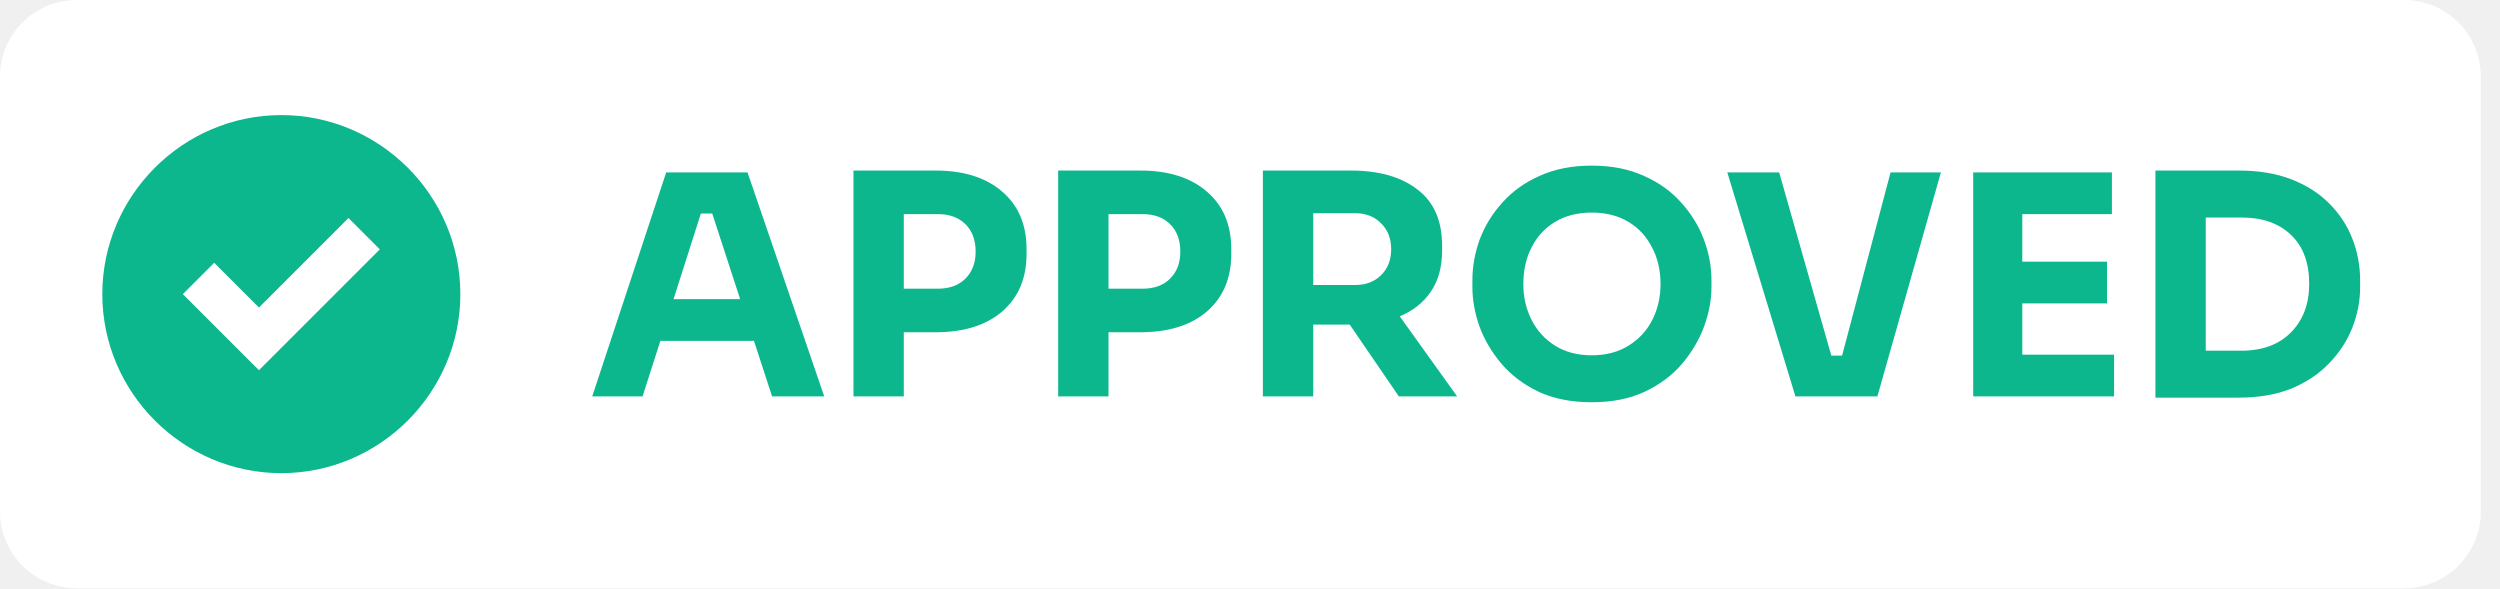
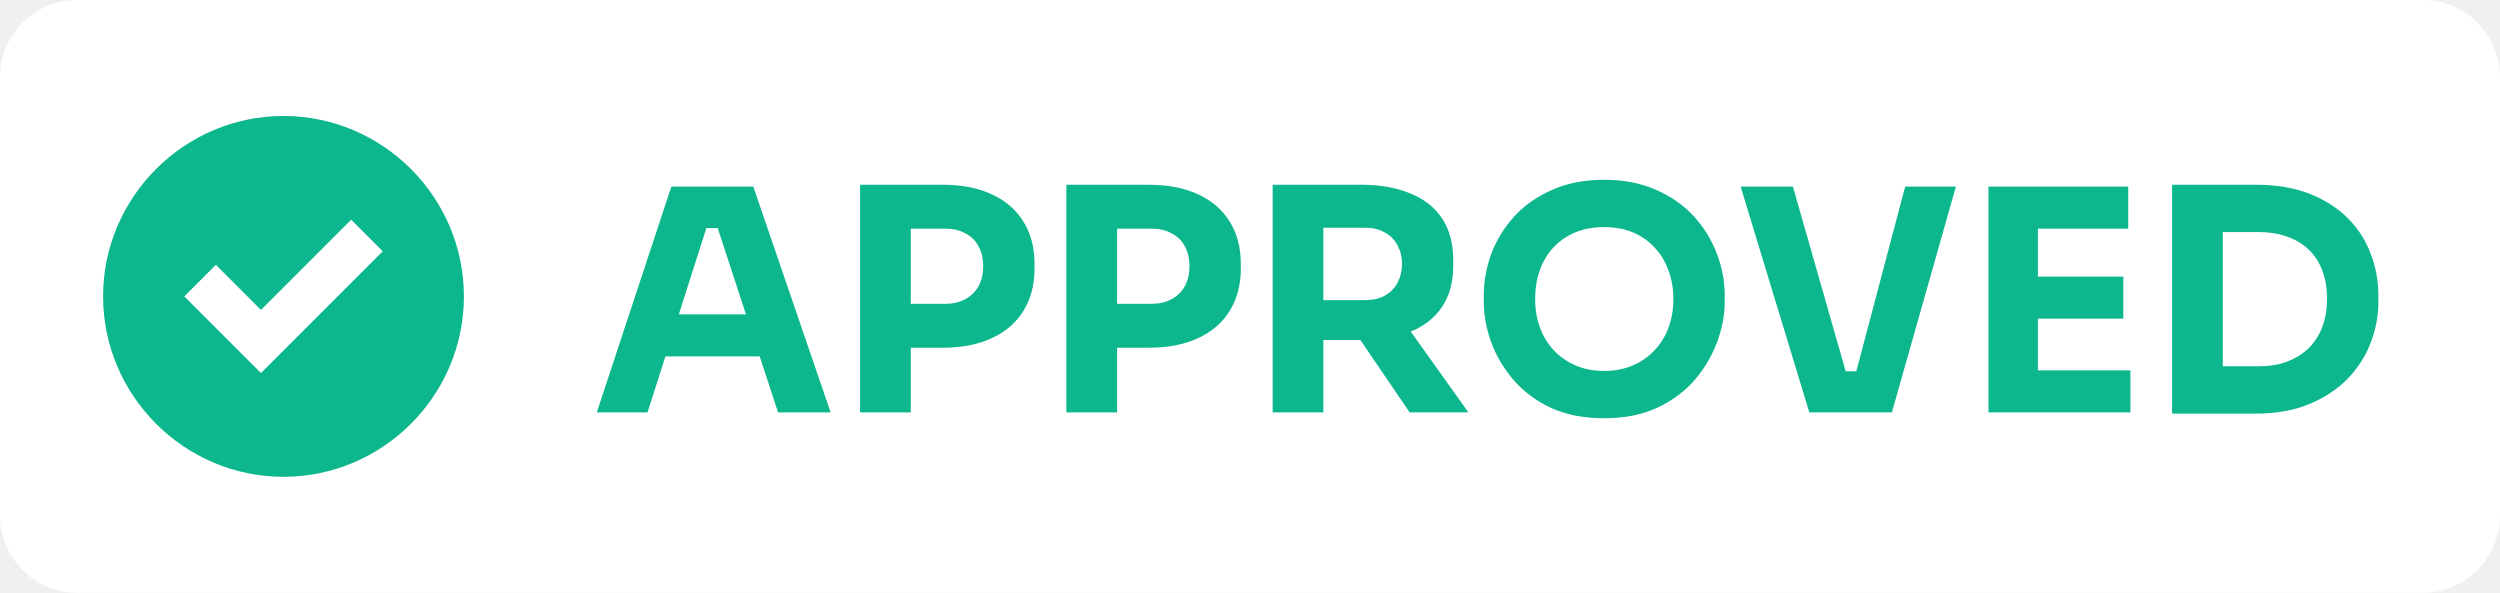
- <svg xmlns="http://www.w3.org/2000/svg" width="119" height="28" viewBox="0 0 119 28" fill="none">
-   <path d="M0 3.652C0 1.635 1.635 0 3.652 0H114.435C116.452 0 118.087 1.635 118.087 3.652V24.348C118.087 26.365 116.452 28 114.435 28H3.652C1.635 28 0 26.365 0 24.348V3.652Z" fill="white" />
-   <path d="M13.391 5.478C8.704 5.478 4.87 9.313 4.87 14C4.87 18.687 8.704 22.522 13.391 22.522C18.078 22.522 21.913 18.687 21.913 14C21.913 9.313 18.078 5.478 13.391 5.478ZM12.326 17.622L8.704 14L10.196 12.509L12.326 14.639L16.587 10.378L18.078 11.87L12.326 17.622Z" fill="#0DB78D" />
-   <path d="M28.19 18.869L31.711 8.205H35.582L39.234 18.869H36.751L35.889 16.225H31.433L30.586 18.869H28.19ZM32.061 14.239H35.231L33.902 10.163H33.361L32.061 14.239ZM40.625 18.869V8.118H44.526C45.88 8.118 46.941 8.454 47.71 9.126C48.48 9.788 48.864 10.698 48.864 11.857V12.091C48.864 13.24 48.48 14.151 47.71 14.823C46.941 15.485 45.88 15.816 44.526 15.816H43.021V18.869H40.625ZM44.643 10.192H43.021V13.742H44.643C45.198 13.742 45.636 13.581 45.957 13.26C46.279 12.938 46.44 12.51 46.44 11.974C46.44 11.429 46.279 10.995 45.957 10.674C45.636 10.353 45.198 10.192 44.643 10.192ZM50.369 18.869V8.118H54.27C55.623 8.118 56.685 8.454 57.454 9.126C58.224 9.788 58.608 10.698 58.608 11.857V12.091C58.608 13.24 58.224 14.151 57.454 14.823C56.685 15.485 55.623 15.816 54.27 15.816H52.765V18.869H50.369ZM54.386 10.192H52.765V13.742H54.386C54.942 13.742 55.38 13.581 55.701 13.26C56.023 12.938 56.183 12.51 56.183 11.974C56.183 11.429 56.023 10.995 55.701 10.674C55.38 10.353 54.942 10.192 54.386 10.192ZM60.113 18.869V8.118H64.306C65.64 8.118 66.697 8.419 67.476 9.023C68.255 9.617 68.644 10.508 68.644 11.697V11.93C68.644 12.71 68.464 13.362 68.104 13.888C67.753 14.404 67.261 14.794 66.629 15.057L69.36 18.869H66.585L64.247 15.451H62.509V18.869H60.113ZM64.496 10.148H62.509V13.567H64.496C65.012 13.567 65.426 13.411 65.737 13.099C66.059 12.787 66.219 12.373 66.219 11.857C66.219 11.351 66.059 10.942 65.737 10.63C65.426 10.309 65.012 10.148 64.496 10.148ZM75.769 19.147C74.805 19.147 73.962 18.982 73.242 18.65C72.531 18.309 71.941 17.866 71.474 17.321C71.006 16.766 70.656 16.172 70.422 15.539C70.198 14.896 70.086 14.273 70.086 13.669V13.347C70.086 12.685 70.203 12.033 70.437 11.39C70.68 10.747 71.04 10.163 71.518 9.637C71.995 9.101 72.589 8.678 73.3 8.366C74.011 8.044 74.834 7.884 75.769 7.884C76.704 7.884 77.527 8.044 78.238 8.366C78.949 8.678 79.543 9.101 80.02 9.637C80.497 10.163 80.858 10.747 81.101 11.39C81.344 12.033 81.466 12.685 81.466 13.347V13.669C81.466 14.273 81.349 14.896 81.116 15.539C80.882 16.172 80.531 16.766 80.064 17.321C79.596 17.866 79.002 18.309 78.281 18.65C77.571 18.982 76.733 19.147 75.769 19.147ZM75.769 16.912C76.441 16.912 77.02 16.761 77.507 16.459C78.004 16.157 78.384 15.748 78.647 15.232C78.91 14.716 79.041 14.146 79.041 13.523C79.041 12.861 78.905 12.276 78.632 11.77C78.369 11.254 77.994 10.849 77.507 10.557C77.02 10.265 76.441 10.119 75.769 10.119C75.097 10.119 74.517 10.265 74.03 10.557C73.543 10.849 73.168 11.254 72.906 11.77C72.643 12.276 72.511 12.861 72.511 13.523C72.511 14.146 72.643 14.716 72.906 15.232C73.168 15.748 73.543 16.157 74.03 16.459C74.517 16.761 75.097 16.912 75.769 16.912ZM85.462 18.869L82.219 8.205H84.688L87.171 16.927H87.683L89.991 8.205H92.387L89.363 18.869H85.462ZM93.924 18.869V8.205H100.527V10.192H96.261V12.456H100.294V14.443H96.261V16.883H100.63V18.869H93.924ZM102.598 18.928V8.118H106.557C107.521 8.118 108.364 8.259 109.084 8.541C109.805 8.824 110.404 9.208 110.881 9.695C111.368 10.182 111.733 10.742 111.977 11.375C112.22 11.999 112.342 12.656 112.342 13.347V13.669C112.342 14.321 112.22 14.959 111.977 15.583C111.733 16.206 111.368 16.771 110.881 17.277C110.404 17.784 109.805 18.188 109.084 18.49C108.364 18.782 107.521 18.928 106.557 18.928H102.598ZM106.688 10.353H104.994V16.693H106.688C107.692 16.693 108.48 16.401 109.055 15.816C109.63 15.232 109.917 14.463 109.917 13.508C109.917 12.505 109.63 11.731 109.055 11.185C108.48 10.63 107.692 10.353 106.688 10.353Z" fill="#0DB78D" />
+ <svg xmlns="http://www.w3.org/2000/svg" width="97" height="23" viewBox="0 0 97 23" fill="none">
+   <path d="M0 3C0 1.343 1.343 0 3 0H94C95.657 0 97 1.343 97 3V20C97 21.657 95.657 23 94 23H3C1.343 23 0 21.657 0 20V3Z" fill="white" />
+   <path d="M11 4.5C7.15 4.5 4 7.65 4 11.5C4 15.35 7.15 18.5 11 18.5C14.85 18.5 18 15.35 18 11.5C18 7.65 14.85 4.5 11 4.5ZM10.125 14.475L7.15 11.5L8.375 10.275L10.125 12.025L13.625 8.525L14.85 9.75L10.125 14.475Z" fill="#0DB78D" />
+   <path d="M23.156 16L26.048 7.24H29.228L32.228 16H30.188L27.764 8.596L28.388 8.848H26.84L27.488 8.596L25.124 16H23.156ZM25.352 13.828L25.952 12.196H29.384L29.996 13.828H25.352ZM35.099 13.492V11.788H36.671C36.975 11.788 37.235 11.728 37.451 11.608C37.675 11.488 37.847 11.32 37.967 11.104C38.087 10.88 38.147 10.624 38.147 10.336C38.147 10.032 38.087 9.772 37.967 9.556C37.847 9.332 37.675 9.164 37.451 9.052C37.235 8.932 36.975 8.872 36.671 8.872H35.099V7.168H36.575C37.319 7.168 37.955 7.292 38.483 7.54C39.019 7.788 39.427 8.14 39.707 8.596C39.995 9.052 40.139 9.6 40.139 10.24V10.432C40.139 11.056 39.995 11.6 39.707 12.064C39.427 12.52 39.019 12.872 38.483 13.12C37.955 13.368 37.319 13.492 36.575 13.492H35.099ZM33.371 16V7.168H35.339V16H33.371ZM43.103 13.492V11.788H44.675C44.979 11.788 45.239 11.728 45.455 11.608C45.679 11.488 45.851 11.32 45.971 11.104C46.091 10.88 46.151 10.624 46.151 10.336C46.151 10.032 46.091 9.772 45.971 9.556C45.851 9.332 45.679 9.164 45.455 9.052C45.239 8.932 44.979 8.872 44.675 8.872H43.103V7.168H44.579C45.323 7.168 45.959 7.292 46.487 7.54C47.023 7.788 47.431 8.14 47.711 8.596C47.999 9.052 48.143 9.6 48.143 10.24V10.432C48.143 11.056 47.999 11.6 47.711 12.064C47.431 12.52 47.023 12.872 46.487 13.12C45.959 13.368 45.323 13.492 44.579 13.492H43.103ZM41.375 16V7.168H43.343V16H41.375ZM49.379 16V7.168H51.346V16H49.379ZM54.694 16L52.127 12.232H54.286L56.974 16H54.694ZM50.819 13.192V11.644H52.978C53.267 11.644 53.514 11.588 53.722 11.476C53.938 11.356 54.102 11.192 54.215 10.984C54.334 10.768 54.395 10.52 54.395 10.24C54.395 9.96 54.334 9.716 54.215 9.508C54.102 9.292 53.938 9.128 53.722 9.016C53.514 8.896 53.267 8.836 52.978 8.836H50.819V7.168H52.822C53.55 7.168 54.182 7.28 54.718 7.504C55.255 7.72 55.666 8.044 55.955 8.476C56.242 8.908 56.386 9.452 56.386 10.108V10.3C56.386 10.948 56.239 11.488 55.943 11.92C55.654 12.344 55.242 12.664 54.706 12.88C54.178 13.088 53.55 13.192 52.822 13.192H50.819ZM62.239 16.228C61.447 16.228 60.755 16.092 60.163 15.82C59.579 15.54 59.095 15.176 58.711 14.728C58.327 14.272 58.039 13.78 57.847 13.252C57.663 12.724 57.571 12.216 57.571 11.728V11.464C57.571 10.92 57.667 10.384 57.859 9.856C58.059 9.32 58.355 8.836 58.747 8.404C59.139 7.972 59.627 7.628 60.211 7.372C60.795 7.108 61.471 6.976 62.239 6.976C63.007 6.976 63.683 7.108 64.267 7.372C64.851 7.628 65.339 7.972 65.731 8.404C66.123 8.836 66.419 9.32 66.619 9.856C66.819 10.384 66.919 10.92 66.919 11.464V11.728C66.919 12.216 66.823 12.724 66.631 13.252C66.439 13.78 66.151 14.272 65.767 14.728C65.383 15.176 64.895 15.54 64.303 15.82C63.719 16.092 63.031 16.228 62.239 16.228ZM62.239 14.392C62.655 14.392 63.027 14.32 63.355 14.176C63.691 14.032 63.975 13.832 64.207 13.576C64.447 13.32 64.627 13.024 64.747 12.688C64.867 12.352 64.927 11.992 64.927 11.608C64.927 11.2 64.863 10.828 64.735 10.492C64.615 10.148 64.435 9.852 64.195 9.604C63.963 9.348 63.683 9.152 63.355 9.016C63.027 8.88 62.655 8.812 62.239 8.812C61.823 8.812 61.451 8.88 61.123 9.016C60.795 9.152 60.511 9.348 60.271 9.604C60.039 9.852 59.863 10.148 59.743 10.492C59.623 10.828 59.563 11.2 59.563 11.608C59.563 11.992 59.623 12.352 59.743 12.688C59.863 13.024 60.039 13.32 60.271 13.576C60.511 13.832 60.795 14.032 61.123 14.176C61.451 14.32 61.823 14.392 62.239 14.392ZM70.201 16L67.537 7.24H69.565L71.677 14.632L71.221 14.404H72.445L71.965 14.632L73.921 7.24H75.889L73.405 16H70.201ZM77.152 16V7.24H79.072V16H77.152ZM78.832 16V14.368H82.66V16H78.832ZM78.832 12.364V10.732H82.384V12.364H78.832ZM78.832 8.872V7.24H82.576V8.872H78.832ZM86.005 16.048V14.212H87.637C88.045 14.212 88.413 14.152 88.741 14.032C89.069 13.904 89.349 13.728 89.581 13.504C89.813 13.272 89.989 12.996 90.109 12.676C90.229 12.348 90.289 11.988 90.289 11.596C90.289 11.188 90.229 10.824 90.109 10.504C89.989 10.184 89.813 9.912 89.581 9.688C89.349 9.464 89.069 9.296 88.741 9.184C88.413 9.064 88.045 9.004 87.637 9.004H86.005V7.168H87.529C88.321 7.168 89.013 7.284 89.605 7.516C90.197 7.748 90.693 8.064 91.093 8.464C91.493 8.864 91.789 9.324 91.981 9.844C92.181 10.356 92.281 10.896 92.281 11.464V11.728C92.281 12.256 92.181 12.78 91.981 13.3C91.789 13.812 91.493 14.276 91.093 14.692C90.693 15.1 90.197 15.428 89.605 15.676C89.013 15.924 88.321 16.048 87.529 16.048H86.005ZM84.277 16.048V7.168H86.245V16.048H84.277Z" fill="#0DB78D" />
</svg>
